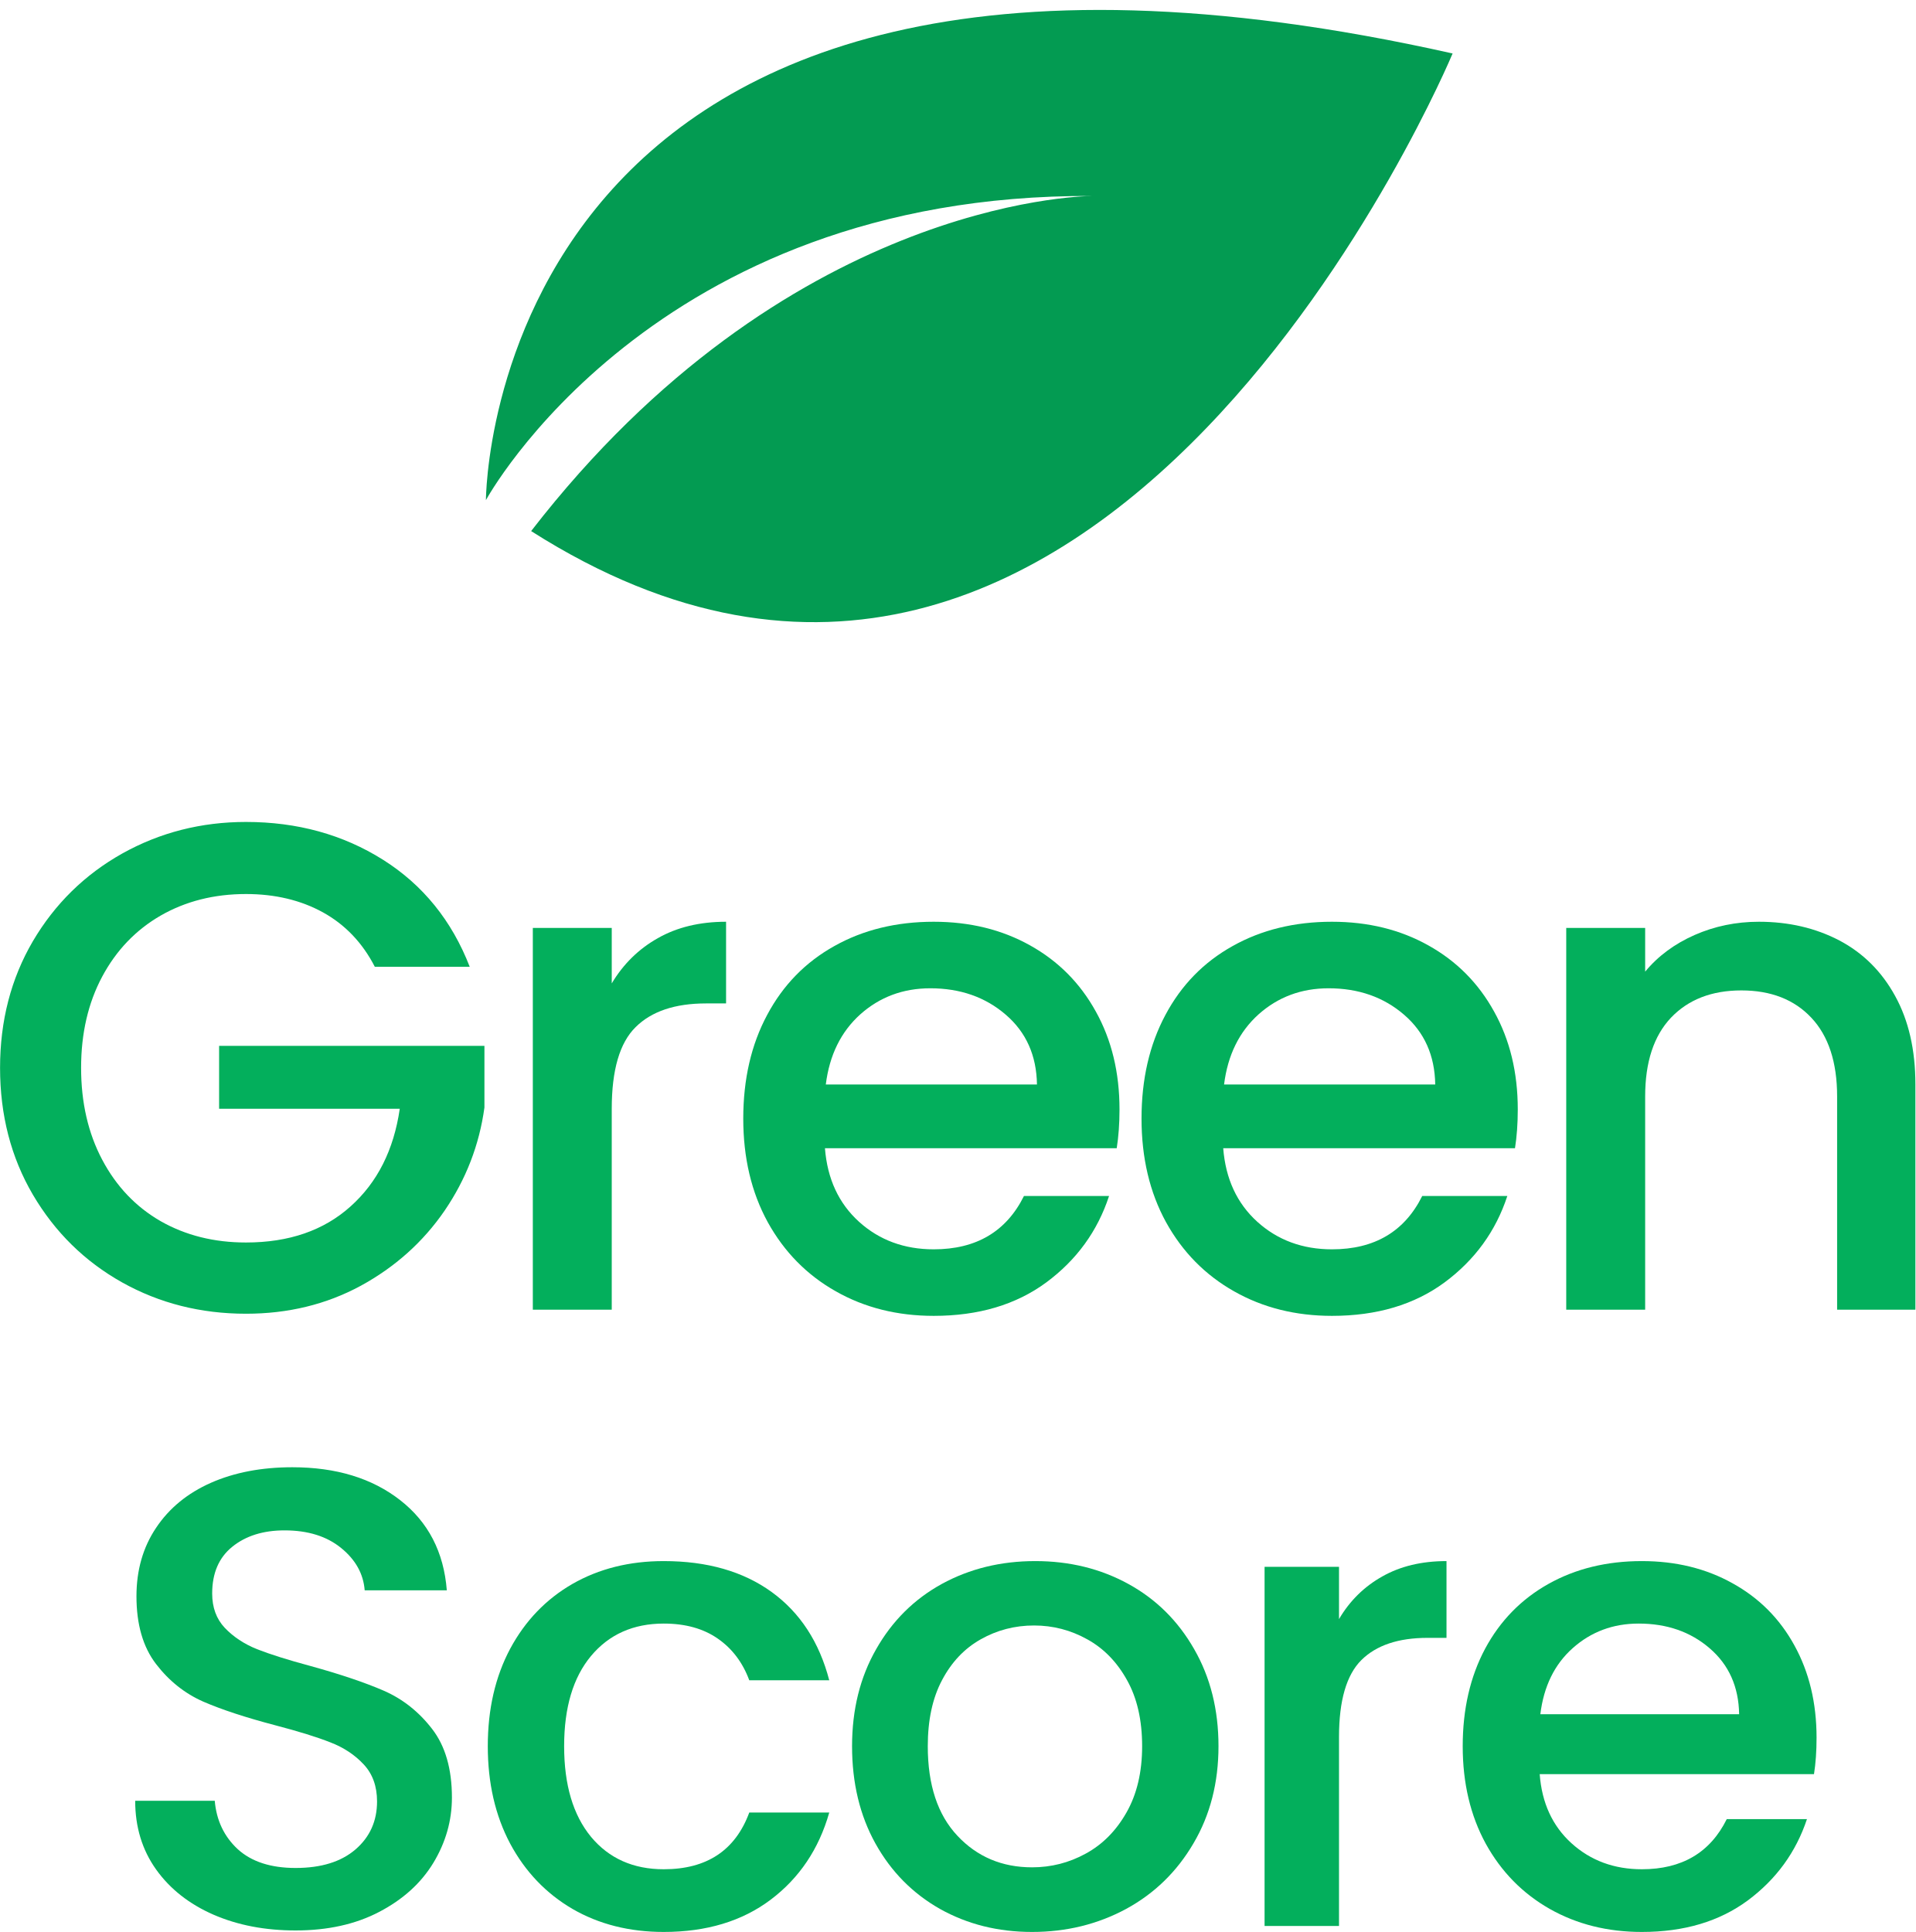
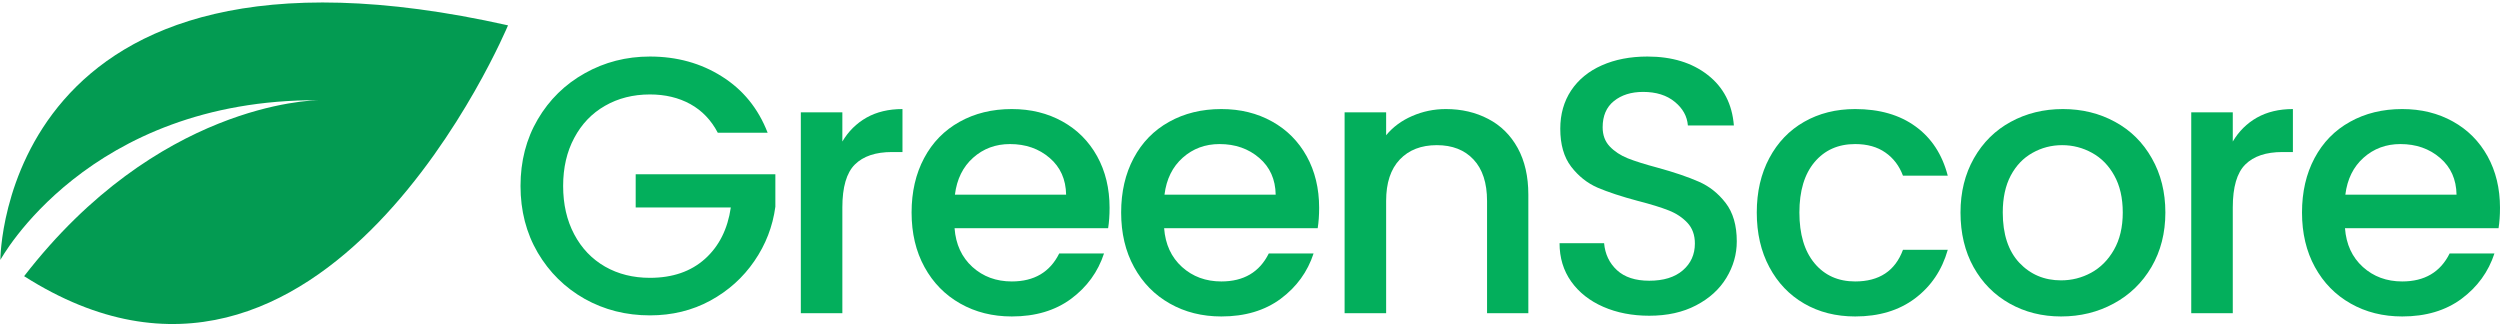
- <svg xmlns="http://www.w3.org/2000/svg" zoomAndPan="magnify" preserveAspectRatio="xMidYMid meet" version="1.0" viewBox="116.5 111 140.31 141.55">
+ <svg xmlns="http://www.w3.org/2000/svg" zoomAndPan="magnify" preserveAspectRatio="xMidYMid meet" version="1.0" viewBox="20.05 163 323.57 42">
  <defs>
    <g />
-     <clipPath id="82e5bd3972">
-       <path d="M 152.043 111 L 223 111 L 223 157 L 152.043 157 Z M 152.043 111 " clip-rule="nonzero" />
+     <clipPath id="07cdf6b4c6">
+       <path d="M 20.051 163 L 86 163 L 86 205 L 20.051 205 Z M 20.051 163 " clip-rule="nonzero" />
    </clipPath>
  </defs>
-   <g clip-path="url(#82e5bd3972)">
-     <path fill="#039b52" d="M 152.098 147.641 C 152.098 147.641 164.258 125.195 196.504 125.359 C 196.531 125.359 196.547 125.359 196.547 125.359 C 196.531 125.359 196.52 125.359 196.504 125.359 C 195.434 125.371 173.996 125.883 155.41 149.91 C 197.227 176.531 222.914 114.918 222.914 114.918 C 152.094 99.031 152.098 147.641 152.098 147.641 " fill-opacity="1" fill-rule="nonzero" />
+   <g clip-path="url(#07cdf6b4c6)">
+     <path fill="#039b52" d="M 20.098 196.641 C 20.098 196.641 31.383 175.816 61.297 175.969 C 61.324 175.969 61.336 175.969 61.336 175.969 C 61.324 175.969 61.309 175.969 61.297 175.969 C 60.305 175.98 40.414 176.457 23.172 198.746 C 61.969 223.445 85.801 166.281 85.801 166.281 C 20.094 151.543 20.098 196.641 20.098 196.641 " fill-opacity="1" fill-rule="nonzero" />
  </g>
  <g fill="#03af5c" fill-opacity="1">
-     <g transform="translate(114.6292, 206.955)">
+     <g transform="translate(85.66962, 203.5366)">
      <g>
-         <path d="M 29.328 -25.125 C 28.422 -26.883 27.156 -28.211 25.531 -29.109 C 23.906 -30.004 22.023 -30.453 19.891 -30.453 C 17.555 -30.453 15.473 -29.926 13.641 -28.875 C 11.816 -27.82 10.391 -26.332 9.359 -24.406 C 8.328 -22.477 7.812 -20.25 7.812 -17.719 C 7.812 -15.176 8.328 -12.93 9.359 -10.984 C 10.391 -9.035 11.816 -7.535 13.641 -6.484 C 15.473 -5.441 17.555 -4.922 19.891 -4.922 C 23.035 -4.922 25.586 -5.801 27.547 -7.562 C 29.516 -9.32 30.719 -11.707 31.156 -14.719 L 17.922 -14.719 L 17.922 -19.328 L 37.359 -19.328 L 37.359 -14.812 C 36.984 -12.07 36.008 -9.551 34.438 -7.25 C 32.863 -4.957 30.816 -3.125 28.297 -1.75 C 25.773 -0.383 22.973 0.297 19.891 0.297 C 16.578 0.297 13.551 -0.469 10.812 -2 C 8.07 -3.539 5.895 -5.68 4.281 -8.422 C 2.676 -11.16 1.875 -14.258 1.875 -17.719 C 1.875 -21.164 2.676 -24.258 4.281 -27 C 5.895 -29.738 8.078 -31.879 10.828 -33.422 C 13.586 -34.961 16.609 -35.734 19.891 -35.734 C 23.648 -35.734 26.992 -34.812 29.922 -32.969 C 32.848 -31.125 34.969 -28.508 36.281 -25.125 Z M 29.328 -25.125 " />
+         <path d="M 27.281 -23.359 C 26.426 -24.992 25.242 -26.227 23.734 -27.062 C 22.223 -27.895 20.477 -28.312 18.5 -28.312 C 16.32 -28.312 14.383 -27.82 12.688 -26.844 C 10.988 -25.875 9.66 -24.488 8.703 -22.688 C 7.742 -20.895 7.266 -18.82 7.266 -16.469 C 7.266 -14.102 7.742 -12.016 8.703 -10.203 C 9.66 -8.398 10.988 -7.008 12.688 -6.031 C 14.383 -5.062 16.32 -4.578 18.5 -4.578 C 21.426 -4.578 23.801 -5.395 25.625 -7.031 C 27.445 -8.664 28.562 -10.883 28.969 -13.688 L 16.656 -13.688 L 16.656 -17.984 L 34.734 -17.984 L 34.734 -13.781 C 34.391 -11.227 33.484 -8.883 32.016 -6.75 C 30.555 -4.613 28.656 -2.906 26.312 -1.625 C 23.969 -0.352 21.363 0.281 18.5 0.281 C 15.414 0.281 12.598 -0.43 10.047 -1.859 C 7.504 -3.297 5.484 -5.285 3.984 -7.828 C 2.492 -10.379 1.75 -13.258 1.75 -16.469 C 1.75 -19.676 2.492 -22.551 3.984 -25.094 C 5.484 -27.645 7.516 -29.633 10.078 -31.062 C 12.641 -32.5 15.445 -33.219 18.5 -33.219 C 21.988 -33.219 25.094 -32.359 27.812 -30.641 C 30.539 -28.93 32.516 -26.504 33.734 -23.359 Z M 27.281 -23.359 " />
      </g>
    </g>
  </g>
  <g fill="#03af5c" fill-opacity="1">
-     <g transform="translate(151.721, 206.955)">
+     <g transform="translate(120.1523, 203.5366)">
      <g>
-         <path d="M 9.594 -23.906 C 10.438 -25.32 11.562 -26.426 12.969 -27.219 C 14.375 -28.02 16.039 -28.422 17.969 -28.422 L 17.969 -22.438 L 16.5 -22.438 C 14.227 -22.438 12.508 -21.859 11.344 -20.703 C 10.176 -19.555 9.594 -17.562 9.594 -14.719 L 9.594 0 L 3.812 0 L 3.812 -27.969 L 9.594 -27.969 Z M 9.594 -23.906 " />
+         <path d="M 8.922 -22.219 C 9.703 -23.539 10.742 -24.57 12.047 -25.312 C 13.359 -26.051 14.91 -26.422 16.703 -26.422 L 16.703 -20.859 L 15.344 -20.859 C 13.227 -20.859 11.629 -20.32 10.547 -19.25 C 9.461 -18.176 8.922 -16.32 8.922 -13.688 L 8.922 0 L 3.547 0 L 3.547 -26 L 8.922 -26 Z M 8.922 -22.219 " />
      </g>
    </g>
  </g>
  <g fill="#03af5c" fill-opacity="1">
-     <g transform="translate(169.0741, 206.955)">
+     <g transform="translate(136.2848, 203.5366)">
      <g>
-         <path d="M 29.438 -14.672 C 29.438 -13.617 29.367 -12.672 29.234 -11.828 L 7.859 -11.828 C 8.035 -9.586 8.867 -7.789 10.359 -6.438 C 11.848 -5.094 13.672 -4.422 15.828 -4.422 C 18.941 -4.422 21.145 -5.723 22.438 -8.328 L 28.672 -8.328 C 27.828 -5.754 26.297 -3.645 24.078 -2 C 21.859 -0.363 19.109 0.453 15.828 0.453 C 13.16 0.453 10.77 -0.145 8.656 -1.344 C 6.539 -2.539 4.879 -4.227 3.672 -6.406 C 2.473 -8.594 1.875 -11.125 1.875 -14 C 1.875 -16.883 2.457 -19.414 3.625 -21.594 C 4.789 -23.781 6.43 -25.461 8.547 -26.641 C 10.66 -27.828 13.086 -28.422 15.828 -28.422 C 18.473 -28.422 20.828 -27.844 22.891 -26.688 C 24.953 -25.539 26.555 -23.926 27.703 -21.844 C 28.859 -19.77 29.438 -17.379 29.438 -14.672 Z M 23.391 -16.5 C 23.359 -18.625 22.598 -20.328 21.109 -21.609 C 19.617 -22.898 17.773 -23.547 15.578 -23.547 C 13.586 -23.547 11.879 -22.91 10.453 -21.641 C 9.035 -20.367 8.191 -18.656 7.922 -16.5 Z M 23.391 -16.5 " />
+         <path d="M 27.375 -13.641 C 27.375 -12.66 27.312 -11.781 27.188 -11 L 7.312 -11 C 7.469 -8.914 8.238 -7.242 9.625 -5.984 C 11.008 -4.734 12.707 -4.109 14.719 -4.109 C 17.613 -4.109 19.66 -5.316 20.859 -7.734 L 26.656 -7.734 C 25.875 -5.348 24.453 -3.391 22.391 -1.859 C 20.328 -0.336 17.77 0.422 14.719 0.422 C 12.238 0.422 10.016 -0.133 8.047 -1.25 C 6.078 -2.363 4.535 -3.938 3.422 -5.969 C 2.305 -8 1.75 -10.352 1.75 -13.031 C 1.75 -15.695 2.289 -18.047 3.375 -20.078 C 4.457 -22.109 5.984 -23.672 7.953 -24.766 C 9.922 -25.867 12.176 -26.422 14.719 -26.422 C 17.176 -26.422 19.363 -25.883 21.281 -24.812 C 23.195 -23.75 24.691 -22.25 25.766 -20.312 C 26.836 -18.375 27.375 -16.148 27.375 -13.641 Z M 21.75 -15.344 C 21.719 -17.32 21.008 -18.906 19.625 -20.094 C 18.238 -21.289 16.523 -21.891 14.484 -21.891 C 12.629 -21.891 11.039 -21.301 9.719 -20.125 C 8.395 -18.945 7.609 -17.352 7.359 -15.344 Z M 21.75 -15.344 " />
      </g>
    </g>
  </g>
  <g fill="#03af5c" fill-opacity="1">
-     <g transform="translate(198.2501, 206.955)">
+     <g transform="translate(163.4085, 203.5366)">
      <g>
-         <path d="M 29.438 -14.672 C 29.438 -13.617 29.367 -12.672 29.234 -11.828 L 7.859 -11.828 C 8.035 -9.586 8.867 -7.789 10.359 -6.438 C 11.848 -5.094 13.672 -4.422 15.828 -4.422 C 18.941 -4.422 21.145 -5.723 22.438 -8.328 L 28.672 -8.328 C 27.828 -5.754 26.297 -3.645 24.078 -2 C 21.859 -0.363 19.109 0.453 15.828 0.453 C 13.16 0.453 10.77 -0.145 8.656 -1.344 C 6.539 -2.539 4.879 -4.227 3.672 -6.406 C 2.473 -8.594 1.875 -11.125 1.875 -14 C 1.875 -16.883 2.457 -19.414 3.625 -21.594 C 4.789 -23.781 6.43 -25.461 8.547 -26.641 C 10.66 -27.828 13.086 -28.422 15.828 -28.422 C 18.473 -28.422 20.828 -27.844 22.891 -26.688 C 24.953 -25.539 26.555 -23.926 27.703 -21.844 C 28.859 -19.77 29.438 -17.379 29.438 -14.672 Z M 23.391 -16.5 C 23.359 -18.625 22.598 -20.328 21.109 -21.609 C 19.617 -22.898 17.773 -23.547 15.578 -23.547 C 13.586 -23.547 11.879 -22.91 10.453 -21.641 C 9.035 -20.367 8.191 -18.656 7.922 -16.5 Z M 23.391 -16.5 " />
+         <path d="M 27.375 -13.641 C 27.375 -12.66 27.312 -11.781 27.188 -11 L 7.312 -11 C 7.469 -8.914 8.238 -7.242 9.625 -5.984 C 11.008 -4.734 12.707 -4.109 14.719 -4.109 C 17.613 -4.109 19.66 -5.316 20.859 -7.734 L 26.656 -7.734 C 25.875 -5.348 24.453 -3.391 22.391 -1.859 C 20.328 -0.336 17.77 0.422 14.719 0.422 C 12.238 0.422 10.016 -0.133 8.047 -1.25 C 6.078 -2.363 4.535 -3.938 3.422 -5.969 C 2.305 -8 1.75 -10.352 1.75 -13.031 C 1.75 -15.695 2.289 -18.047 3.375 -20.078 C 4.457 -22.109 5.984 -23.672 7.953 -24.766 C 9.922 -25.867 12.176 -26.422 14.719 -26.422 C 17.176 -26.422 19.363 -25.883 21.281 -24.812 C 23.195 -23.75 24.691 -22.25 25.766 -20.312 C 26.836 -18.375 27.375 -16.148 27.375 -13.641 Z M 21.75 -15.344 C 21.719 -17.32 21.008 -18.906 19.625 -20.094 C 18.238 -21.289 16.523 -21.891 14.484 -21.891 C 12.629 -21.891 11.039 -21.301 9.719 -20.125 C 8.395 -18.945 7.609 -17.352 7.359 -15.344 Z M 21.75 -15.344 " />
      </g>
    </g>
  </g>
  <g fill="#03af5c" fill-opacity="1">
-     <g transform="translate(227.4262, 206.955)">
+     <g transform="translate(190.5322, 203.5366)">
      <g>
-         <path d="M 17.922 -28.422 C 20.117 -28.422 22.086 -27.961 23.828 -27.047 C 25.566 -26.129 26.926 -24.773 27.906 -22.984 C 28.895 -21.191 29.391 -19.031 29.391 -16.5 L 29.391 0 L 23.656 0 L 23.656 -15.625 C 23.656 -18.133 23.023 -20.055 21.766 -21.391 C 20.516 -22.723 18.805 -23.391 16.641 -23.391 C 14.473 -23.391 12.754 -22.723 11.484 -21.391 C 10.223 -20.055 9.594 -18.133 9.594 -15.625 L 9.594 0 L 3.812 0 L 3.812 -27.969 L 9.594 -27.969 L 9.594 -24.766 C 10.539 -25.91 11.75 -26.805 13.219 -27.453 C 14.688 -28.098 16.254 -28.422 17.922 -28.422 Z M 17.922 -28.422 " />
+         <path d="M 16.656 -26.422 C 18.695 -26.422 20.523 -25.992 22.141 -25.141 C 23.766 -24.297 25.035 -23.039 25.953 -21.375 C 26.867 -19.707 27.328 -17.695 27.328 -15.344 L 27.328 0 L 21.984 0 L 21.984 -14.531 C 21.984 -16.863 21.398 -18.648 20.234 -19.891 C 19.078 -21.129 17.492 -21.75 15.484 -21.75 C 13.461 -21.75 11.863 -21.129 10.688 -19.891 C 9.508 -18.648 8.922 -16.863 8.922 -14.531 L 8.922 0 L 3.547 0 L 3.547 -26 L 8.922 -26 L 8.922 -23.031 C 9.797 -24.094 10.914 -24.922 12.281 -25.516 C 13.656 -26.117 15.113 -26.422 16.656 -26.422 Z M 16.656 -26.422 " />
      </g>
    </g>
  </g>
  <g fill="#03af5c" fill-opacity="1">
-     <g transform="translate(123.6377, 252.1087)">
+     <g transform="translate(219.1655, 203.5366)">
      <g>
-         <path d="M 14.516 0.328 C 12.285 0.328 10.281 -0.055 8.5 -0.828 C 6.719 -1.609 5.316 -2.711 4.297 -4.141 C 3.273 -5.578 2.766 -7.254 2.766 -9.172 L 8.594 -9.172 C 8.719 -7.734 9.281 -6.551 10.281 -5.625 C 11.289 -4.707 12.703 -4.25 14.516 -4.25 C 16.391 -4.25 17.852 -4.703 18.906 -5.609 C 19.957 -6.516 20.484 -7.688 20.484 -9.125 C 20.484 -10.238 20.156 -11.145 19.5 -11.844 C 18.852 -12.539 18.039 -13.078 17.062 -13.453 C 16.094 -13.836 14.75 -14.254 13.031 -14.703 C 10.863 -15.273 9.102 -15.852 7.75 -16.438 C 6.406 -17.031 5.254 -17.945 4.297 -19.188 C 3.336 -20.438 2.859 -22.094 2.859 -24.156 C 2.859 -26.07 3.336 -27.742 4.297 -29.172 C 5.254 -30.609 6.594 -31.707 8.312 -32.469 C 10.031 -33.227 12.02 -33.609 14.281 -33.609 C 17.488 -33.609 20.117 -32.805 22.172 -31.203 C 24.234 -29.598 25.375 -27.395 25.594 -24.594 L 19.578 -24.594 C 19.484 -25.801 18.91 -26.832 17.859 -27.688 C 16.805 -28.551 15.422 -28.984 13.703 -28.984 C 12.141 -28.984 10.863 -28.582 9.875 -27.781 C 8.895 -26.988 8.406 -25.848 8.406 -24.359 C 8.406 -23.336 8.711 -22.5 9.328 -21.844 C 9.953 -21.188 10.738 -20.664 11.688 -20.281 C 12.645 -19.906 13.953 -19.492 15.609 -19.047 C 17.805 -18.441 19.598 -17.836 20.984 -17.234 C 22.367 -16.629 23.547 -15.695 24.516 -14.438 C 25.484 -13.188 25.969 -11.508 25.969 -9.406 C 25.969 -7.719 25.516 -6.125 24.609 -4.625 C 23.703 -3.133 22.379 -1.938 20.641 -1.031 C 18.91 -0.125 16.867 0.328 14.516 0.328 Z M 14.516 0.328 " />
+         <path d="M 14.344 0.328 C 12.145 0.328 10.16 -0.055 8.391 -0.828 C 6.629 -1.598 5.242 -2.691 4.234 -4.109 C 3.234 -5.523 2.734 -7.176 2.734 -9.062 L 8.5 -9.062 C 8.625 -7.645 9.18 -6.477 10.172 -5.562 C 11.16 -4.656 12.551 -4.203 14.344 -4.203 C 16.195 -4.203 17.645 -4.648 18.688 -5.547 C 19.727 -6.441 20.25 -7.598 20.25 -9.016 C 20.25 -10.117 19.926 -11.016 19.281 -11.703 C 18.633 -12.391 17.832 -12.922 16.875 -13.297 C 15.914 -13.68 14.582 -14.094 12.875 -14.531 C 10.738 -15.102 9 -15.676 7.656 -16.25 C 6.32 -16.832 5.18 -17.738 4.234 -18.969 C 3.297 -20.195 2.828 -21.832 2.828 -23.875 C 2.828 -25.758 3.297 -27.41 4.234 -28.828 C 5.18 -30.242 6.504 -31.328 8.203 -32.078 C 9.91 -32.836 11.879 -33.219 14.109 -33.219 C 17.285 -33.219 19.891 -32.422 21.922 -30.828 C 23.953 -29.242 25.078 -27.066 25.297 -24.297 L 19.344 -24.297 C 19.25 -25.492 18.68 -26.516 17.641 -27.359 C 16.609 -28.211 15.242 -28.641 13.547 -28.641 C 12.004 -28.641 10.742 -28.242 9.766 -27.453 C 8.797 -26.672 8.312 -25.539 8.312 -24.062 C 8.312 -23.062 8.613 -22.238 9.219 -21.594 C 9.832 -20.945 10.613 -20.43 11.562 -20.047 C 12.508 -19.672 13.801 -19.266 15.438 -18.828 C 17.602 -18.234 19.367 -17.633 20.734 -17.031 C 22.109 -16.438 23.273 -15.516 24.234 -14.266 C 25.191 -13.023 25.672 -11.367 25.672 -9.297 C 25.672 -7.629 25.223 -6.055 24.328 -4.578 C 23.43 -3.098 22.125 -1.91 20.406 -1.016 C 18.695 -0.117 16.676 0.328 14.344 0.328 Z M 14.344 0.328 " />
      </g>
    </g>
  </g>
  <g fill="#03af5c" fill-opacity="1">
-     <g transform="translate(150.4681, 252.1087)">
+     <g transform="translate(245.6759, 203.5366)">
      <g>
-         <path d="M 1.766 -13.172 C 1.766 -15.879 2.312 -18.258 3.406 -20.312 C 4.508 -22.363 6.031 -23.945 7.969 -25.062 C 9.914 -26.176 12.145 -26.734 14.656 -26.734 C 17.844 -26.734 20.477 -25.977 22.562 -24.469 C 24.645 -22.957 26.051 -20.801 26.781 -18 L 20.922 -18 C 20.441 -19.301 19.676 -20.316 18.625 -21.047 C 17.57 -21.785 16.25 -22.156 14.656 -22.156 C 12.426 -22.156 10.648 -21.363 9.328 -19.781 C 8.016 -18.207 7.359 -16.004 7.359 -13.172 C 7.359 -10.336 8.016 -8.125 9.328 -6.531 C 10.648 -4.945 12.426 -4.156 14.656 -4.156 C 17.812 -4.156 19.898 -5.539 20.922 -8.312 L 26.781 -8.312 C 26.02 -5.633 24.586 -3.504 22.484 -1.922 C 20.391 -0.348 17.781 0.438 14.656 0.438 C 12.145 0.438 9.914 -0.125 7.969 -1.25 C 6.031 -2.383 4.508 -3.977 3.406 -6.031 C 2.312 -8.094 1.766 -10.473 1.766 -13.172 Z M 1.766 -13.172 " />
+         <path d="M 1.75 -13.031 C 1.75 -15.695 2.289 -18.047 3.375 -20.078 C 4.457 -22.109 5.957 -23.672 7.875 -24.766 C 9.801 -25.867 12.004 -26.422 14.484 -26.422 C 17.629 -26.422 20.234 -25.672 22.297 -24.172 C 24.359 -22.68 25.75 -20.555 26.469 -17.797 L 20.672 -17.797 C 20.191 -19.078 19.43 -20.078 18.391 -20.797 C 17.359 -21.523 16.055 -21.891 14.484 -21.891 C 12.285 -21.891 10.531 -21.109 9.219 -19.547 C 7.914 -17.992 7.266 -15.82 7.266 -13.031 C 7.266 -10.227 7.914 -8.039 9.219 -6.469 C 10.531 -4.895 12.285 -4.109 14.484 -4.109 C 17.598 -4.109 19.66 -5.473 20.672 -8.203 L 26.469 -8.203 C 25.719 -5.566 24.301 -3.469 22.219 -1.906 C 20.145 -0.352 17.566 0.422 14.484 0.422 C 12.004 0.422 9.801 -0.133 7.875 -1.25 C 5.957 -2.363 4.457 -3.938 3.375 -5.969 C 2.289 -8 1.75 -10.352 1.75 -13.031 Z M 1.75 -13.031 " />
      </g>
    </g>
  </g>
  <g fill="#03af5c" fill-opacity="1">
-     <g transform="translate(177.1075, 252.1087)">
+     <g transform="translate(271.9977, 203.5366)">
      <g>
-         <path d="M 15 0.438 C 12.508 0.438 10.258 -0.125 8.25 -1.25 C 6.25 -2.383 4.676 -3.977 3.531 -6.031 C 2.383 -8.094 1.812 -10.473 1.812 -13.172 C 1.812 -15.848 2.398 -18.219 3.578 -20.281 C 4.754 -22.352 6.359 -23.945 8.391 -25.062 C 10.43 -26.176 12.711 -26.734 15.234 -26.734 C 17.742 -26.734 20.016 -26.176 22.047 -25.062 C 24.086 -23.945 25.695 -22.352 26.875 -20.281 C 28.062 -18.219 28.656 -15.848 28.656 -13.172 C 28.656 -10.504 28.047 -8.133 26.828 -6.062 C 25.617 -3.988 23.973 -2.383 21.891 -1.25 C 19.805 -0.125 17.508 0.438 15 0.438 Z M 15 -4.297 C 16.395 -4.297 17.703 -4.629 18.922 -5.297 C 20.148 -5.961 21.145 -6.961 21.906 -8.297 C 22.676 -9.641 23.062 -11.266 23.062 -13.172 C 23.062 -15.086 22.691 -16.703 21.953 -18.016 C 21.223 -19.336 20.254 -20.332 19.047 -21 C 17.836 -21.676 16.535 -22.016 15.141 -22.016 C 13.734 -22.016 12.43 -21.676 11.234 -21 C 10.047 -20.332 9.102 -19.336 8.406 -18.016 C 7.707 -16.703 7.359 -15.086 7.359 -13.172 C 7.359 -10.336 8.082 -8.148 9.531 -6.609 C 10.977 -5.066 12.801 -4.297 15 -4.297 Z M 15 -4.297 " />
+         <path d="M 14.812 0.422 C 12.363 0.422 10.145 -0.133 8.156 -1.25 C 6.176 -2.363 4.617 -3.938 3.484 -5.969 C 2.359 -8 1.797 -10.352 1.797 -13.031 C 1.797 -15.664 2.375 -18.004 3.531 -20.047 C 4.695 -22.098 6.285 -23.672 8.297 -24.766 C 10.316 -25.867 12.566 -26.422 15.047 -26.422 C 17.535 -26.422 19.785 -25.867 21.797 -24.766 C 23.816 -23.672 25.406 -22.098 26.562 -20.047 C 27.727 -18.004 28.312 -15.664 28.312 -13.031 C 28.312 -10.383 27.711 -8.035 26.516 -5.984 C 25.316 -3.941 23.688 -2.363 21.625 -1.25 C 19.57 -0.133 17.301 0.422 14.812 0.422 Z M 14.812 -4.25 C 16.195 -4.25 17.492 -4.578 18.703 -5.234 C 19.922 -5.898 20.906 -6.891 21.656 -8.203 C 22.414 -9.523 22.797 -11.133 22.797 -13.031 C 22.797 -14.914 22.43 -16.508 21.703 -17.812 C 20.984 -19.113 20.023 -20.094 18.828 -20.75 C 17.629 -21.414 16.336 -21.75 14.953 -21.75 C 13.566 -21.75 12.285 -21.414 11.109 -20.75 C 9.93 -20.094 8.992 -19.113 8.297 -17.812 C 7.609 -16.508 7.266 -14.914 7.266 -13.031 C 7.266 -10.227 7.977 -8.062 9.406 -6.531 C 10.844 -5.008 12.645 -4.25 14.812 -4.25 Z M 14.812 -4.25 " />
      </g>
    </g>
  </g>
  <g fill="#03af5c" fill-opacity="1">
-     <g transform="translate(205.5611, 252.1087)">
+     <g transform="translate(300.1121, 203.5366)">
      <g>
-         <path d="M 9.031 -22.484 C 9.82 -23.828 10.879 -24.867 12.203 -25.609 C 13.523 -26.359 15.094 -26.734 16.906 -26.734 L 16.906 -21.109 L 15.516 -21.109 C 13.379 -21.109 11.766 -20.566 10.672 -19.484 C 9.578 -18.398 9.031 -16.52 9.031 -13.844 L 9.031 0 L 3.578 0 L 3.578 -26.312 L 9.031 -26.312 Z M 9.031 -22.484 " />
+         <path d="M 8.922 -22.219 C 9.703 -23.539 10.742 -24.57 12.047 -25.312 C 13.359 -26.051 14.91 -26.422 16.703 -26.422 L 16.703 -20.859 L 15.344 -20.859 C 13.227 -20.859 11.629 -20.32 10.547 -19.25 C 9.461 -18.176 8.922 -16.32 8.922 -13.688 L 8.922 0 L 3.547 0 L 3.547 -26 L 8.922 -26 Z M 8.922 -22.219 " />
      </g>
    </g>
  </g>
  <g fill="#03af5c" fill-opacity="1">
-     <g transform="translate(221.8882, 252.1087)">
+     <g transform="translate(316.2445, 203.5366)">
      <g>
-         <path d="M 27.688 -13.797 C 27.688 -12.805 27.625 -11.914 27.5 -11.125 L 7.406 -11.125 C 7.562 -9.02 8.336 -7.332 9.734 -6.062 C 11.141 -4.789 12.859 -4.156 14.891 -4.156 C 17.828 -4.156 19.898 -5.379 21.109 -7.828 L 26.984 -7.828 C 26.18 -5.41 24.738 -3.426 22.656 -1.875 C 20.57 -0.332 17.984 0.438 14.891 0.438 C 12.379 0.438 10.129 -0.125 8.141 -1.25 C 6.148 -2.383 4.586 -3.977 3.453 -6.031 C 2.328 -8.094 1.766 -10.473 1.766 -13.172 C 1.766 -15.879 2.312 -18.258 3.406 -20.312 C 4.508 -22.363 6.055 -23.945 8.047 -25.062 C 10.035 -26.176 12.316 -26.734 14.891 -26.734 C 17.379 -26.734 19.594 -26.191 21.531 -25.109 C 23.477 -24.035 24.988 -22.52 26.062 -20.562 C 27.145 -18.602 27.688 -16.348 27.688 -13.797 Z M 22.016 -15.516 C 21.984 -17.523 21.266 -19.133 19.859 -20.344 C 18.461 -21.551 16.727 -22.156 14.656 -22.156 C 12.781 -22.156 11.172 -21.555 9.828 -20.359 C 8.492 -19.172 7.703 -17.555 7.453 -15.516 Z M 22.016 -15.516 " />
+         <path d="M 27.375 -13.641 C 27.375 -12.66 27.312 -11.781 27.188 -11 L 7.312 -11 C 7.469 -8.914 8.238 -7.242 9.625 -5.984 C 11.008 -4.734 12.707 -4.109 14.719 -4.109 C 17.613 -4.109 19.66 -5.316 20.859 -7.734 L 26.656 -7.734 C 25.875 -5.348 24.453 -3.391 22.391 -1.859 C 20.328 -0.336 17.77 0.422 14.719 0.422 C 12.238 0.422 10.016 -0.133 8.047 -1.25 C 6.078 -2.363 4.535 -3.938 3.422 -5.969 C 2.305 -8 1.75 -10.352 1.75 -13.031 C 1.75 -15.695 2.289 -18.047 3.375 -20.078 C 4.457 -22.109 5.984 -23.672 7.953 -24.766 C 9.922 -25.867 12.176 -26.422 14.719 -26.422 C 17.176 -26.422 19.363 -25.883 21.281 -24.812 C 23.195 -23.75 24.691 -22.25 25.766 -20.312 C 26.836 -18.375 27.375 -16.148 27.375 -13.641 Z M 21.75 -15.344 C 21.719 -17.32 21.008 -18.906 19.625 -20.094 C 18.238 -21.289 16.523 -21.891 14.484 -21.891 C 12.629 -21.891 11.039 -21.301 9.719 -20.125 C 8.395 -18.945 7.609 -17.352 7.359 -15.344 Z M 21.75 -15.344 " />
      </g>
    </g>
  </g>
</svg>
